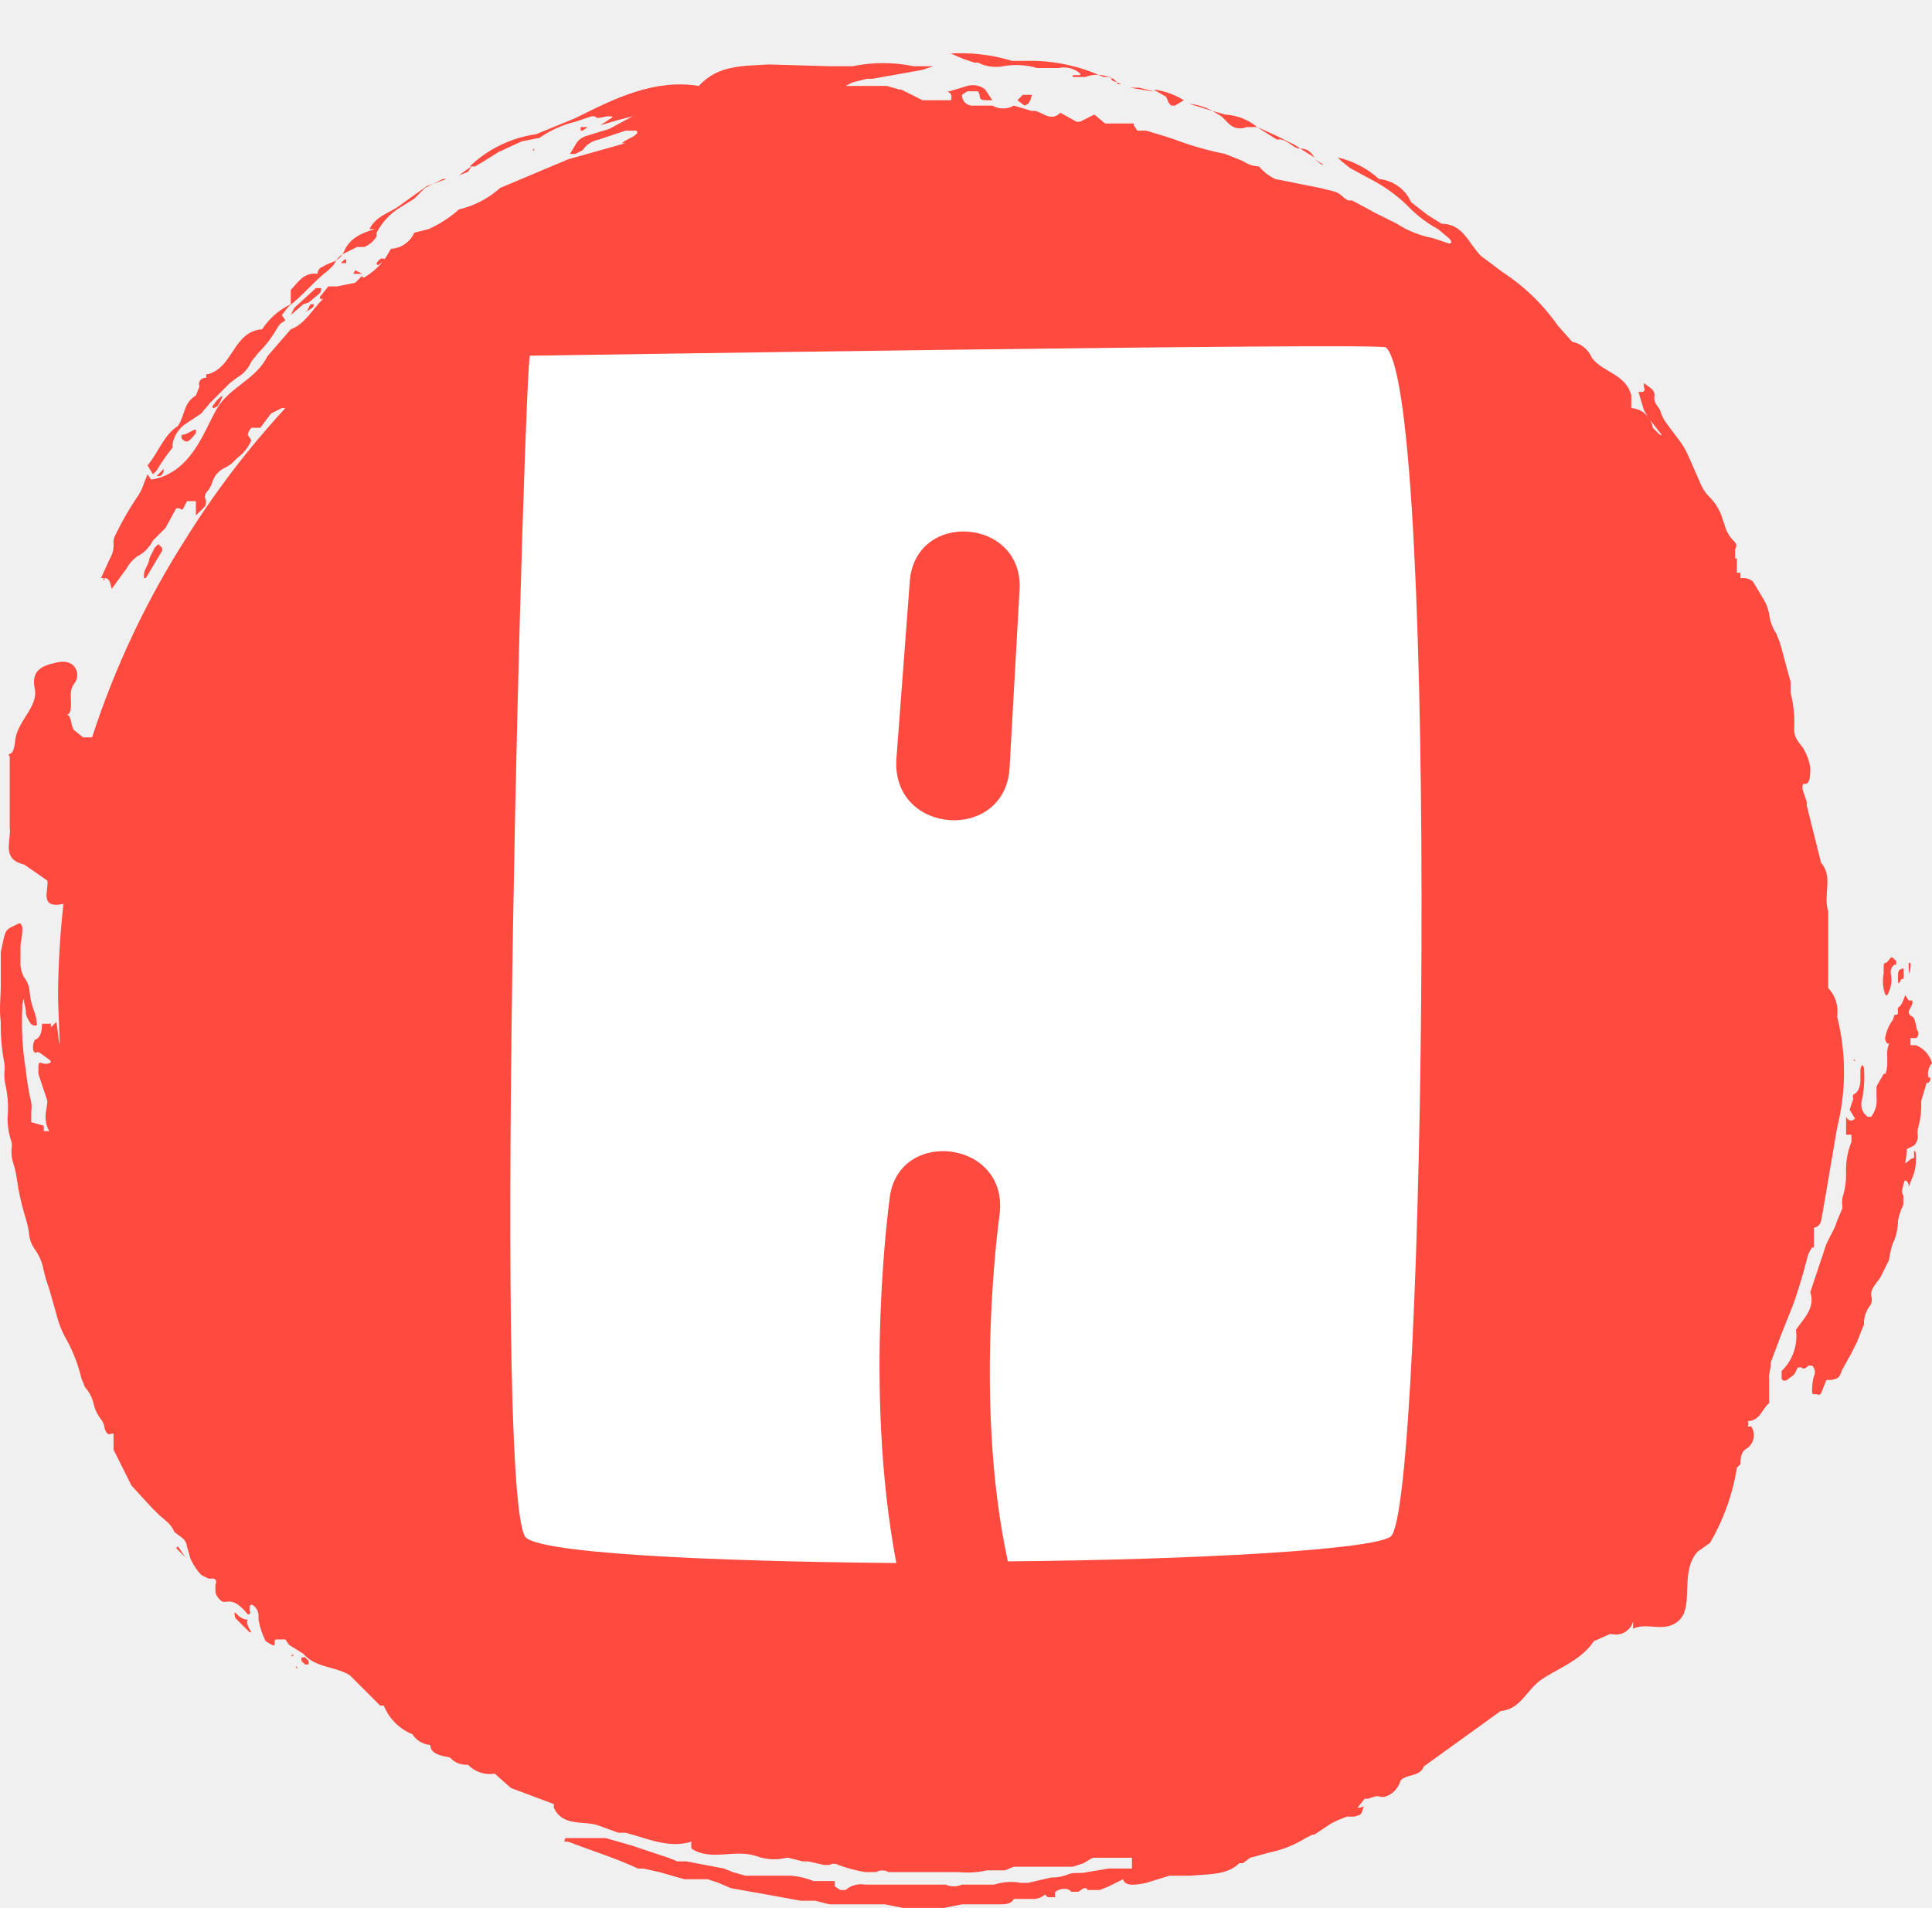
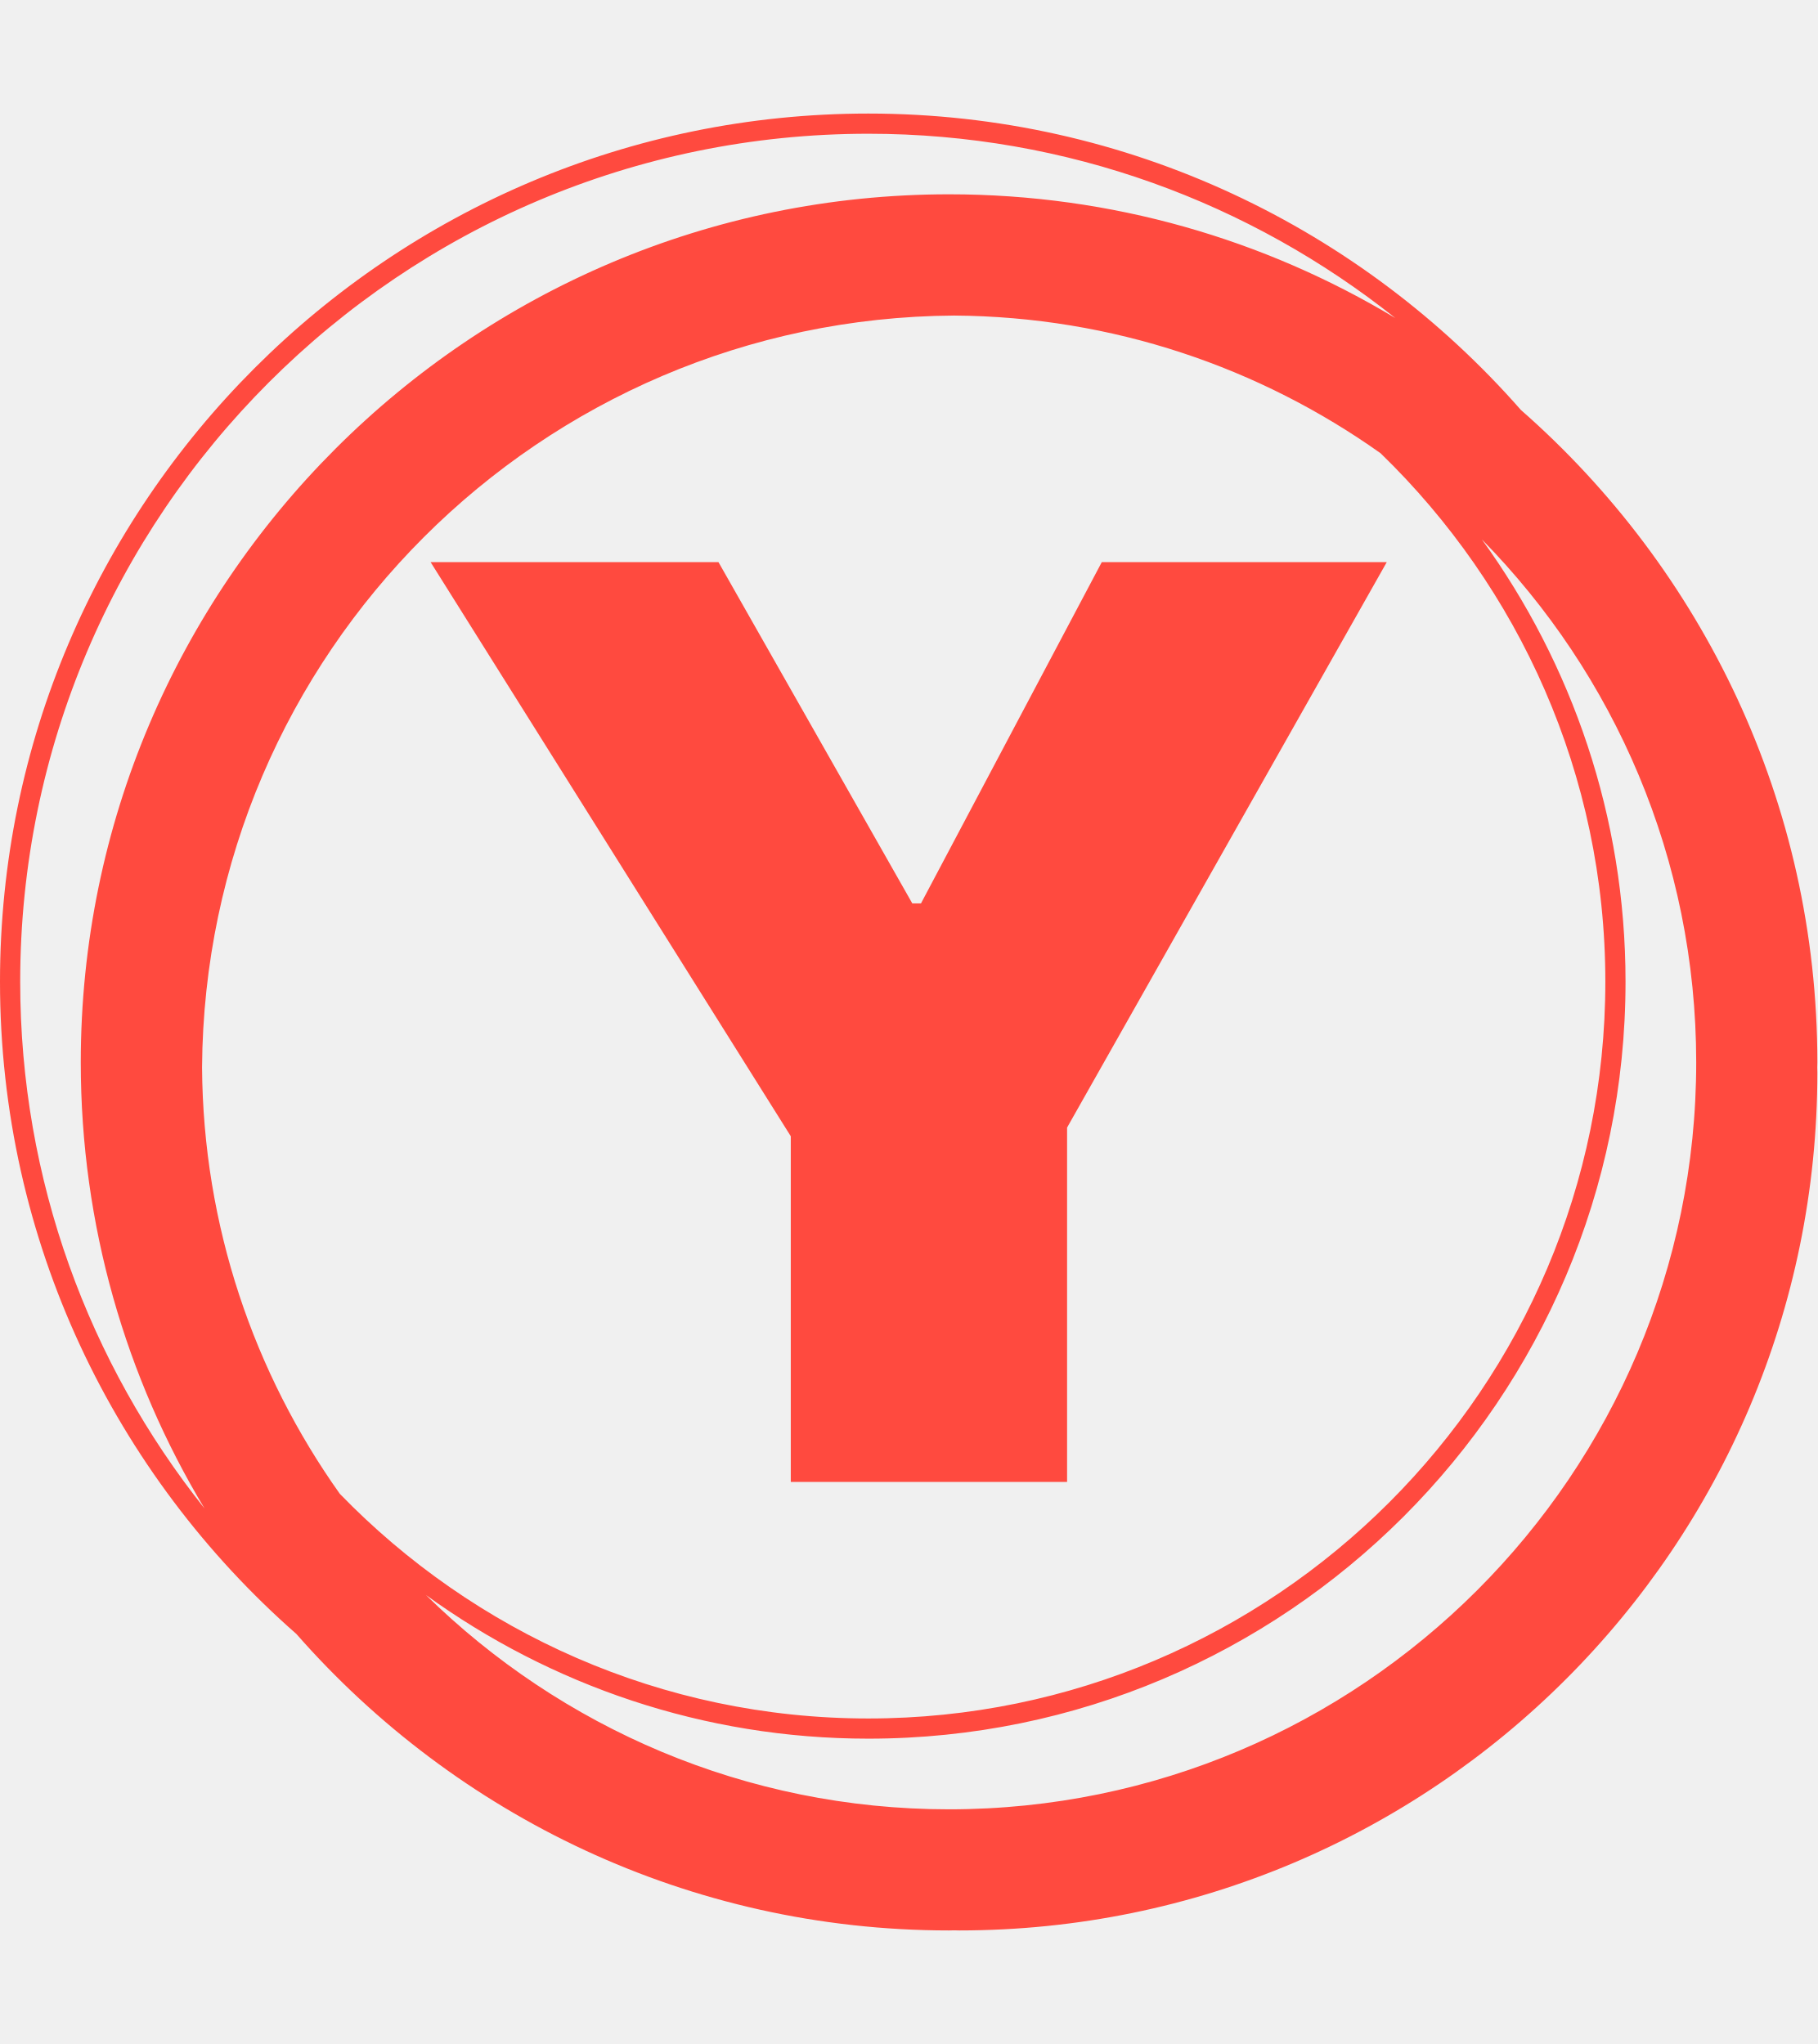
- <svg xmlns="http://www.w3.org/2000/svg" width="308.761" height="304.916" viewBox="0 0 106.008 104.687" class="css-1j8o68f" version="1.1" id="svg23">
-   <defs id="SvgjsDefs2684" />
-   <g id="SvgjsG2685" featurekey="rootContainer" transform="matrix(0.9820593,0,0,0.9820593,-0.05456052,0)" fill="#ff4a3f">
-     <g id="g17">
-       <path d="M19.8 15.3h.5l-.4-.2zm.5.1zm.8-.7c0 .1 0 .1.1.1l.4-.3c-.2-.1-.3-.1-.5.2zm.4-.2zm-4.1 2.3zm-.2.6l.3-.2c.1-.1.1-.2.1-.2h-.2l-.2.4c-.1-.1-.1 0 0 0zm2.2-2.9h-.1l-.2.2h.3zm-2.1 2.4l.6-.5c.1-.1.1-.2.1-.3h-.3l-1.2 1.1-.2.4.7-.6zm-1.1.8z" id="path3" />
-       <path d="M9.7 25v-.2a1.7 1.7 0 0 1 .7-1.1l.9-.6.5-.6.7-.7.4-.4.4-.3a1.9 1.9 0 0 0 .8-.9l.4-.5a5.9 5.9 0 0 0 1-1.3l.2-.3.3-.2-.2-.3.4-.5c.8-.6 1.4-1.4 2.2-2l.3-.3a1.4 1.4 0 0 1 .5-.6l.8-.4h.4a1.4 1.4 0 0 0 .7-.6V13a3.5 3.5 0 0 1 1.3-1.4l.8-.5.2-.2.4-.4 1-.5h.2l-1.1.4-1.4 1c-.6.5-1.4.6-1.8 1.4h.3c-.7.2-1.4.5-1.7 1.2s-.8.6-1.2.9a.4.4 0 0 0-.3.4c-.8-.1-1.1.5-1.5.9v.8a3.9 3.9 0 0 0-1.6 1.4c-1.6.1-1.6 2.1-3 2.5h-.1a.2.2 0 0 0 0 .2c-.3 0-.5.2-.4.5l-.2.5c-.7.4-.6 1.1-1 1.7-.8.5-1.1 1.5-1.7 2.2l.3.5.2-.2a11.6 11.6 0 0 1 .9-1.3zM53.9 3.3l.6.2h.2a2.2 2.2 0 0 0 1.4.2 4.1 4.1 0 0 1 1.9.1h1.2a1.4 1.4 0 0 1 1.2.3.1.1 0 0 1 0 .1H60a.1.1 0 0 0 0 .1h.7a1.8 1.8 0 0 1 1.3 0c.2 0 .1.1.2.2l.5.2h-.2c-.2-.4-.5-.4-.8-.4a9.7 9.7 0 0 0-4.3-.9h-.8A9.8 9.8 0 0 0 53 3h.2zm7.3 3.1zM50.3 4.7zm10.9 1.7h.2-.2zM19 14.7zm32.1-10zm17.6 2.2a.9.9 0 0 0 1 .2h.6a3.1 3.1 0 0 0-1.8-.7l-.7-.2.5.3zm-3.4-1.3c0 .1.1.2.2.3h.2l.5-.3a4.2 4.2 0 0 0-1.7-.6l.7.4zm7.4 2.7l.8.5c-.2-.3-.4-.5-.8-.5z" id="path5" />
-       <path d="M99 76.1l.6-1.6.6-1.5c.2-.5.6-1.8.8-2.6a1.7 1.7 0 0 1 .3-.7h.1v-1.1c.5-.1.4-.6.5-.9l.8-4.7a12.7 12.7 0 0 0 0-6.2 1.9 1.9 0 0 0-.5-1.6v-4.3c-.3-.9.3-1.9-.4-2.7L101 45a.4.4 0 0 0 0-.2l-.2-.6a.5.5 0 0 1 0-.4h.1c.3 0 .3-.5.3-.9a3 3 0 0 0-.4-1.1l-.3-.4a1.1 1.1 0 0 1-.2-.7 6.7 6.7 0 0 0-.2-2v-.6c-.2-.7-.4-1.5-.6-2.2l-.2-.5a2.5 2.5 0 0 1-.4-1.1 2.5 2.5 0 0 0-.3-.8l-.6-1a.8.8 0 0 0-.6-.2h-.1V32h-.2v-.8H97V31a.4.4 0 0 0 0-.1v-.2c.1-.2.1-.3-.1-.5a1.8 1.8 0 0 1-.4-.6l-.2-.6a2.9 2.9 0 0 0-.7-1.2 2.2 2.2 0 0 1-.5-.7l-.7-1.6a4.3 4.3 0 0 0-.6-1l-.6-.8a2.4 2.4 0 0 1-.4-.8l-.2-.3a.6.6 0 0 1-.1-.5.5.5 0 0 0-.2-.4l-.4-.3v.2c.1.2 0 .3-.1.3h-.2l.3 1 .3.5.7.9h-.1l-.2-.2-.2-.2a1.3 1.3 0 0 0-1.2-1.1v-.7c-.3-1.2-1.6-1.3-2.2-2.1a1.5 1.5 0 0 0-1.1-.9l-.8-.9a11.3 11.3 0 0 0-3.1-3l-.8-.6-.4-.3c-.7-.7-1-1.8-2.2-1.8l-.8-.5-.9-.7a2.2 2.2 0 0 0-1.8-1.3 5.1 5.1 0 0 0-2.3-1.2l.2.2.5.4 1.3.7a8.5 8.5 0 0 1 2.1 1.6 6.8 6.8 0 0 0 1.5 1.1l.6.5c.1.1.2.2.1.3H81l-.9-.3a5.6 5.6 0 0 1-2-.8l-1.2-.6-1.3-.7h-.2c-.3-.1-.4-.4-.8-.5l-.8-.2-2.5-.5a2.6 2.6 0 0 1-.9-.7 1.7 1.7 0 0 1-.9-.3l-1-.4a18.1 18.1 0 0 1-2.8-.8l-.6-.2-1-.3h-.5l-.2-.3v-.1h-1.6l-.6-.5-.4.2-.4.2h-.2l-.9-.5c-.6.6-1.1-.2-1.6-.1l-1-.3a1.2 1.2 0 0 1-1.2 0h-1.2a.6.6 0 0 1-.5-.6l.3-.2h.6a.7.7 0 0 1 .1.3c0 .2.2.2.5.2h.2l-.4-.6a1.1 1.1 0 0 0-1-.2l-1 .3H53c.3.2.2.3.2.5h-1.6l-.4-.2-.8-.4h-.1l-.7-.2h-2.3l.4-.2.8-.2h.3l1.7-.3 1.1-.2.6-.2h-1.1a8.4 8.4 0 0 0-3.4 0h-1.3L43 3.6c-1.4.1-2.8 0-3.9 1.2-2.5-.4-4.7.7-6.9 1.8l-2.2.9a6.7 6.7 0 0 0-3.7 1.8h.3l.5-.3.8-.5 1.3-.6 1-.2a6 6 0 0 1 2-.9l.9-.3h.2c.1.2.5 0 .7 0h.2c.1 0 .1.1 0 .1l-.6.4 1-.3.8-.2-1.3.7-1.3.4a1 1 0 0 0-.6.5l-.3.5h.3l.4-.2a1.4 1.4 0 0 1 .9-.6l1.5-.5h.5a.1.1 0 0 1 .1.2c-.2.2-.6.3-.8.5h.2l-3.2.9-3.8 1.6a5.2 5.2 0 0 1-2.3 1.2 6.6 6.6 0 0 1-1.7 1.1l-.8.2a1.5 1.5 0 0 1-1.3.9l-.3.5a3.7 3.7 0 0 1-1.2 1.1h-.1v-.1l-.2.2-.2.2-1 .2h-.5l-.4.5c-.1.1-.1.2 0 .2h.1c-.6.6-1 1.4-1.8 1.7L15 19.9c-.6 1.2-1.8 1.6-2.6 2.6s-1.4 3.9-3.9 4.3l-.2-.3-.2.5a2.7 2.7 0 0 1-.4.8 16.9 16.9 0 0 0-1.2 2.1.8.8 0 0 0-.1.5 1.4 1.4 0 0 1-.2.8l-.5 1.1h.2c.3 0 .3.3.4.6l.8-1.1a2.2 2.2 0 0 1 .6-.7 2 2 0 0 0 .9-.9l.3-.3.4-.4.6-1.1h.2c.1.1.1.1.2 0l.2-.4h.5v.8l.5-.5a.5.5 0 0 0 0-.5.4.4 0 0 1 .1-.3 1.5 1.5 0 0 0 .3-.5 1.3 1.3 0 0 1 .8-.9l.3-.2.3-.3a2.4 2.4 0 0 0 .8-1l-.2-.3c0-.1.1-.3.2-.4h.5l.6-.8.6-.3h.2a48.8 48.8 0 0 0-5.5 7.2h-.1.1a48.4 48.4 0 0 0-5.3 11.2h-.5l-.5-.4c-.2-.2-.1-.7-.4-.9h.1c.3-.5-.1-1.2.3-1.7s.1-1.4-.9-1.2-1.5.5-1.3 1.5-1 1.8-1.1 2.9-.5.5-.3.9v3.9c.1.8-.5 1.8.8 2.1l1.3.9c.1.5-.5 1.6.9 1.3a49.2 49.2 0 0 0-.3 5c0 1.1.1 2.2.1 3.3v-.4c-.1-.4-.1-.8-.2-1.3l-.3.3v-.2h-.5c0 .5-.1.8-.4.9a.9.9 0 0 0-.1.5c0 .1.1.3.2.2s.4.2.7.4-.2.3-.4.2-.2.1-.2.3v.3l.5 1.5c0 .3-.1.6-.1.9a1.7 1.7 0 0 0 .2.8h-.3v-.3l-.7-.2v-.6a1.5 1.5 0 0 0 0-.5 14.6 14.6 0 0 1-.3-1.8 16.6 16.6 0 0 1-.2-3.5.9.9 0 0 1 .1-.5v.2a2.9 2.9 0 0 1 .1.5.8.8 0 0 0 .1.4c.1.2.2.4.4.4s.1-.1.1-.2a2.1 2.1 0 0 0-.1-.5 4.2 4.2 0 0 1-.3-1.3 1.5 1.5 0 0 0-.3-.7 1.6 1.6 0 0 1-.2-.9v-.8c0-.3.1-.6.1-.9a.5.5 0 0 0-.1-.4h-.1c-.8.4-.7.2-1 1.6V55c0 .7-.1 1.4 0 2.1a10.8 10.8 0 0 0 .2 2.3 1.8 1.8 0 0 1 0 .5 3.1 3.1 0 0 0 .1.9 5.9 5.9 0 0 1 .1 1.3 3.9 3.9 0 0 0 .2 1.7 1.2 1.2 0 0 1 0 .4 2.1 2.1 0 0 0 .1.8 4.9 4.9 0 0 1 .2.9 14 14 0 0 0 .5 2.2 5 5 0 0 1 .2 1 1.7 1.7 0 0 0 .3.7 2.9 2.9 0 0 1 .5 1.2 8.5 8.5 0 0 0 .3 1l.4 1.4a5.4 5.4 0 0 0 .6 1.5 8.5 8.5 0 0 1 .8 2.1l.2.5a2.1 2.1 0 0 1 .5 1 2.1 2.1 0 0 0 .4.8 1 1 0 0 1 .2.5c.1.3.2.4.4.3h.1v.9l.5 1 .5 1 1.1 1.2.4.4c.3.3.7.5.9 1l.4.3a.7.7 0 0 1 .3.5l.2.7a3.3 3.3 0 0 0 .6.9l.4.2h.3a.2.2 0 0 1 .1.3 2.5 2.5 0 0 0 0 .5.9.9 0 0 0 .4.5h.2c.4-.1.8.2 1.2.7h.1c0-.1.1-.1 0-.2v-.2c0-.1.1-.2.2-.1a.7.7 0 0 1 .3.6v.2a4.3 4.3 0 0 0 .4 1.2c.5.3.5.3.5.1s0-.2.2-.2h.4l.2.3.8.5c.7.8 1.8.7 2.6 1.2l1.7 1.7h.2a2.9 2.9 0 0 0 1.6 1.6 1.3 1.3 0 0 0 1 .6c0 .5.6.6 1.1.7a1.2 1.2 0 0 0 .8.4h.2a1.7 1.7 0 0 0 1.5.5l.9.8 2.4.9v.2c.5 1.1 1.7.7 2.5 1l1.1.4h.4c1.2.3 2.4.9 3.7.5a.7.7 0 0 0 0 .4c1.1.7 2.4 0 3.6.4a2.9 2.9 0 0 0 1.7.1h.1l.8.2h.3l.9.2h.3a.5.5 0 0 1 .5 0 7.9 7.9 0 0 0 1.5.4h.6a.7.7 0 0 1 .7 0h3.9a5 5 0 0 0 1.6-.1h1l.5-.2H60l.6-.2.5-.3h2.2v.6H62l-1.2.2c-.4.1-.7 0-1 .1a2.4 2.4 0 0 1-1 .2l-1.3.3h-.4a3.1 3.1 0 0 0-1.5.1h-1.8a1.1 1.1 0 0 1-.9 0h-4.5a1.3 1.3 0 0 0-1.1.3H47l-.3-.2v-.3h-1.2a4.1 4.1 0 0 0-1.3-.3h-2.5l-.7-.2-.5-.2-2.1-.4h-.5l-.5-.2-2.1-.7-1.4-.4h-2.2c-.1 0-.1.1-.1.2h.2c1.3.5 2.6.9 3.9 1.5h.3l.9.2 1.4.4h1.3l.6.2.7.3 1.7.3 1.1.2 1.1.2h.8l.8.2h3.1l1 .2h2.3l1-.2H56c.4 0 .6-.1.7-.3h1a1 1 0 0 0 .8-.3c-.1.1 0 .1.1.2h.4v-.2c0-.1 0-.1.2-.2s.6-.1.7.1h.4l.3-.2c.2 0 .2 0 .2.1h.7l.5-.2.8-.4c.1.3.4.4 1.3.2l1.3-.4h1.2c.9-.1 2 0 2.7-.7h.2l.4-.3 1.1-.3a6.1 6.1 0 0 0 2-.8l.4-.2h.1l.9-.6.4-.2.5-.2h.4c.4-.1.4-.1.5-.4s0-.1-.2-.1h-.1l.4-.5h.2c.3-.1.5-.2.7-.1h.2a1.3 1.3 0 0 0 .9-.9c.3-.4 1.1-.2 1.3-.8l4.3-3.1c1.1-.1 1.4-1.1 2.2-1.7s2.3-1.1 3-2.2l.9-.4h.1a1 1 0 0 0 1.2-.7v.4c.8-.4 1.8.3 2.6-.5s0-2.7 1-3.8l.7-.5a12.1 12.1 0 0 0 1.5-4.2l.2-.2c0-.3 0-.7.4-.9a.9.9 0 0 0 .2-1.2h-.2a.3.3 0 0 0 0-.3c.7 0 .8-.7 1.2-1V77a.5.5 0 0 1 0-.2 3.8 3.8 0 0 0 .1-.7zM5.9 32.2z" id="path7" />
-       <path d="M26.4 9.3l-.3.2-.4.3.5-.2zm6.1-2h.1l.3-.2h-.4zm-2.6 1l-.1.1h.1v-.1zm-1.5 1.4zm1.3-.2zm-6.3 3.1zM9.2 26.2l-.4.4H9a.4.4 0 0 0 .2-.4zm3-3.5a2.1 2.1 0 0 0 .3-.6 1.5 1.5 0 0 0-.5.5c-.1.1-.1.2 0 .2zM11 24.2V24c-.2 0-.5.3-.8.3v.2c.3.3.4.2.8-.3zm3 66.2zM73.9 9.2h.1l-.5-.3zm-2.5-1.4c.5-.1.8.4 1.2.5h.1l-.3-.2-1-.5-1.1-.5.3.2zM52.8 3.1zm11.7 2h-.1l-1.2-.2h.5zm2 .7l1.3.4a3.3 3.3 0 0 0-1.3-.4zm-9 0a1 1 0 0 0 .2-.5h-.5l-.3.3.4.3zm9 1.6zM49.9 4.2zm2.9.7zM48.5 4zm13.8 2.1a.5.5 0 0 0 0 .1zm44.8 52.3h-.3V58h.3c.1 0 .2-.3.1-.4s-.1-.7-.3-.8a.3.3 0 0 1-.2-.3l.2-.4a.4.4 0 0 0 0-.2h-.2l-.2-.3c-.1.3-.2.6-.4.7a.5.5 0 0 0 0 .2c0 .1 0 .2-.1.2h-.1a1.1 1.1 0 0 1-.1.3 2.3 2.3 0 0 0-.4.9.4.4 0 0 0 .1.4h.1a1.7 1.7 0 0 0-.1.8v.4a1.8 1.8 0 0 1-.1.5h-.1l-.4.7v.6a1.5 1.5 0 0 1-.3 1.1h-.2l-.2-.2a.9.9 0 0 1-.1-.8 6.5 6.5 0 0 0 .1-1.7c0-.1-.1-.2-.1-.2a.5.5 0 0 0-.1.3v.6c0 .2-.1.6-.3.7s-.1.2-.1.3l-.2.6.3.5c-.2.2-.4.1-.5-.1v1h.3v.4a4.2 4.2 0 0 0-.3 1.4 3.3 3.3 0 0 0 0 .4 4 4 0 0 1-.2 1.3 2 2 0 0 0 0 .6l-.3.7a3.2 3.2 0 0 1-.3.7l-.3.6-.9 2.7c.3.9-.4 1.5-.8 2.1a2.7 2.7 0 0 1-.8 2.3v.4c0 .1.1.2.3.1l.4-.3.2-.4h.2c.1.1.2.1.4-.1h.2a.5.5 0 0 1 .1.6 2.9 2.9 0 0 0-.1.8c0 .1 0 .2.1.2h.2c.1.1.2 0 .3-.3l.2-.5h.3c.4-.1.4-.1.6-.6l.5-.9.3-.6.4-1a1.6 1.6 0 0 1 .3-1 .6.6 0 0 0 .1-.6c0-.2 0-.3.2-.6l.3-.4.5-1a4.7 4.7 0 0 1 .2-.9 3 3 0 0 0 .3-1.3 3.8 3.8 0 0 1 .3-.9v-.5c-.1-.2-.1-.2 0-.6s.1-.2.2-.2a.4.4 0 0 1 .1.3l.2-.5a2.3 2.3 0 0 0 .2-.9v-.3c0-.1 0-.3-.1-.3v.4c-.2 0-.3.2-.5.3a6.4 6.4 0 0 0 .1-.8l.4-.2a.7.7 0 0 0 .2-.6 1.4 1.4 0 0 1 0-.3 4.8 4.8 0 0 0 .2-1.4v-.2l.3-1h.1a.3.3 0 0 0 .1-.3h-.1a.9.9 0 0 1 .2-.8 1.5 1.5 0 0 0-.9-1zm-1.2 7.8zm-.2-9.9zm0 0zM9.1 30.8a.3.3 0 0 0 0-.2l-.2-.2-.2.2-.3.6c0 .3-.3.6-.3.9v.2h.1zm96.3 24.8h.1a1.7 1.7 0 0 0 .2-1.2.5.5 0 0 1 .2-.5h.1v-.2l-.2-.2h-.1c-.1.1-.2.3-.3.3s-.1.1-.1.3v.3a2.2 2.2 0 0 0 .1 1.2zM13.2 90.1c-.1 0 0 .2 0 .3l.8.8h.1c-.2-.3-.3-.6-.2-.7a.9.9 0 0 1-.5-.2zm.8.3zm92.3-35.7h.1a2 2 0 0 0 0-.6c-.3.1-.3.1-.3.6s.1.1.2 0z" id="path9" />
-       <path d="M106.7 62a.6.6 0 0 0 .1-.5c0-.1-.1-.2-.1-.1h-.2v.2c0 .4.1.5.2.4zm.1-8.2h-.1v.6a1 1 0 0 0 .1-.6zM17.1 92.6h-.2v.2l.2.2h.2v-.2zm86.6-33.3c0-.1 0-.1-.1-.1zM9.9 86.5l.5.5-.4-.6z" id="path11" />
-       <circle cx="10.5" cy="87.1" transform="rotate(-24.8 10.4 87.159)" id="circle13" />
-       <path d="M9.7 30.1h-.1v.2-.2h.1zm83.2-6.6l-.2-.3h-.1zm-14.7 77.1zM5.9 32.2zm-.1.2a.3.3 0 0 0 .1-.2v.2zm1.9-4.9zM61.5 2.4zm42.8 58.2v.1-.1zM16.4 92.5h-.1c.1.1.2 0 .1-.1zm.2.7h.1l-.1-.1v.1zm73.9-71.3zm15.2 34.4zM14.6 91.7zm92.1-37zm-.8 11.4zM34.6 0z" id="path15" />
-     </g>
-   </g>
-   <g id="SvgjsG2686" featurekey="nameFeature-0" transform="matrix(2.284354,0,0,2.284354,27.98006,-5.60952)" fill="#ffffff">
-     <path d="M9.6 16.48 l-0.32 4.24 c-0.08 1.8 2.6 1.96 2.72 0.2 l0.24 -4.28 c0.12 -1.76 -2.56 -1.96 -2.64 -0.16 z M0.48 11 l0 0 c0.04 0 20.48 -0.32 20.56 -0.2 c1.28 1.12 0.96 27.8 0.12 28.56 c-0.4 0.32 -4.64 0.56 -9.2 0.6 c-0.84 -3.84 -0.2 -8.32 -0.2 -8.32 c0.24 -1.8 -2.44 -2.12 -2.64 -0.4 c0 0.04 -0.64 4.52 0.16 8.76 c-4.56 -0.04 -8.68 -0.24 -8.92 -0.64 c-0.8 -1.44 0 -28.28 0.12 -28.36 z" id="path20" />
+ <svg xmlns="http://www.w3.org/2000/svg" version="1.1" width="2000" height="2250" viewBox="0 0 2000 2250">
+   <g transform="matrix(1,0,0,1,0,0)">
+     <svg viewBox="0 0 320 360" data-background-color="#ffffff" preserveAspectRatio="xMidYMid meet" height="2250" width="2000">
+       <g id="tight-bounds" transform="matrix(1,0,0,1,0,0)">
+         <svg viewBox="0 0 320 360" height="360" width="320">
+           <g>
+             <svg />
+           </g>
+           <g>
+             <svg viewBox="0 0 320 360" height="360" width="320">
+               <g>
+                 <path d="M320 187.111c0-45.764-20.238-86.866-52.203-114.908-28.043-31.964-69.145-52.203-114.908-52.203-84.302 0-152.889 68.587-152.889 152.889 0 45.753 20.231 86.848 52.185 114.891 28.043 31.975 69.152 52.22 114.926 52.22 0.299 0 0.59-0.021 0.889-0.021 0.299 0 0.59 0.021 0.889 0.021 83.456 0 151.111-67.655 151.111-151.111 0-0.299-0.021-0.59-0.021-0.889 0-0.299 0.021-0.59 0.021-0.889zM59.833 263.097c-15.093-21.255-24.071-47.143-24.256-75.097 0.48-72.928 59.492-131.943 132.423-132.423 27.954 0.185 53.845 9.163 75.097 24.256 24.366 23.627 39.57 56.64 39.57 93.056 0 71.559-58.219 129.778-129.778 129.778-36.416 0-69.429-15.204-93.056-39.57zM3.556 172.889c0-82.343 66.99-149.333 149.333-149.333 35.051 0 67.292 12.167 92.8 32.462-22.98-13.824-49.863-21.796-78.578-21.796-84.302 0-152.889 68.587-152.889 152.889 0 28.708 7.968 55.584 21.785 78.56-20.288-25.5-32.452-57.739-32.451-92.782zM167.111 318.667c-35.84 0-68.363-14.418-92.107-37.743 21.952 15.89 48.864 25.298 77.885 25.298 73.522 0 133.333-59.812 133.333-133.333 0-29.02-9.408-55.932-25.298-77.885 23.324 23.744 37.742 56.267 37.743 92.107 0 72.54-59.015 131.556-131.556 131.556z" fill="#ff4a3f" fill-rule="nonzero" stroke="none" stroke-width="1" stroke-linecap="butt" stroke-linejoin="miter" stroke-miterlimit="10" stroke-dasharray="" stroke-dashoffset="0" font-family="none" font-weight="none" font-size="none" text-anchor="none" style="mix-blend-mode: normal" data-fill-palette-color="tertiary" />
+               </g>
+               <g transform="matrix(1,0,0,1,75.81604,99)">
+                 <svg viewBox="0 0 168.368 162" height="162" width="168.368">
+                   <g>
+                     <svg viewBox="0 0 168.368 162" height="162" width="168.368">
+                       <g>
+                         <svg viewBox="0 0 168.368 162" height="162" width="168.368">
+                           <g>
+                             <svg viewBox="0 0 168.368 162" height="162" width="168.368">
+                               <g id="textblocktransform">
+                                 <svg viewBox="0 0 168.368 162" height="162" width="168.368" id="textblock">
+                                   <g>
+                                     <svg viewBox="0 0 168.368 162" height="162" width="168.368">
+                                       <g transform="matrix(1,0,0,1,0,0)">
+                                         <svg width="168.368" viewBox="1.5 -31.8 33.05 31.8" height="162" data-palette-color="#ff4a3f">
+                                           <path d="M23.5 0L13.95 0 13.95-11.95 1.5-31.8 11.45-31.8 18.15-20 18.45-20 24.7-31.8 34.55-31.8 23.5-12.25 23.5 0Z" opacity="1" transform="matrix(1,0,0,1,0,0)" fill="#ff4a3f" class="wordmark-text-0" data-fill-palette-color="primary" id="text-0" />
+                                         </svg>
+                                       </g>
+                                     </svg>
+                                   </g>
+                                 </svg>
+                               </g>
+                             </svg>
+                           </g>
+                           <g />
+                         </svg>
+                       </g>
+                     </svg>
+                   </g>
+                 </svg>
+               </g>
+             </svg>
+           </g>
+           <defs />
+         </svg>
+         <rect width="320" height="360" fill="none" stroke="none" visibility="hidden" />
+       </g>
+     </svg>
  </g>
</svg>
